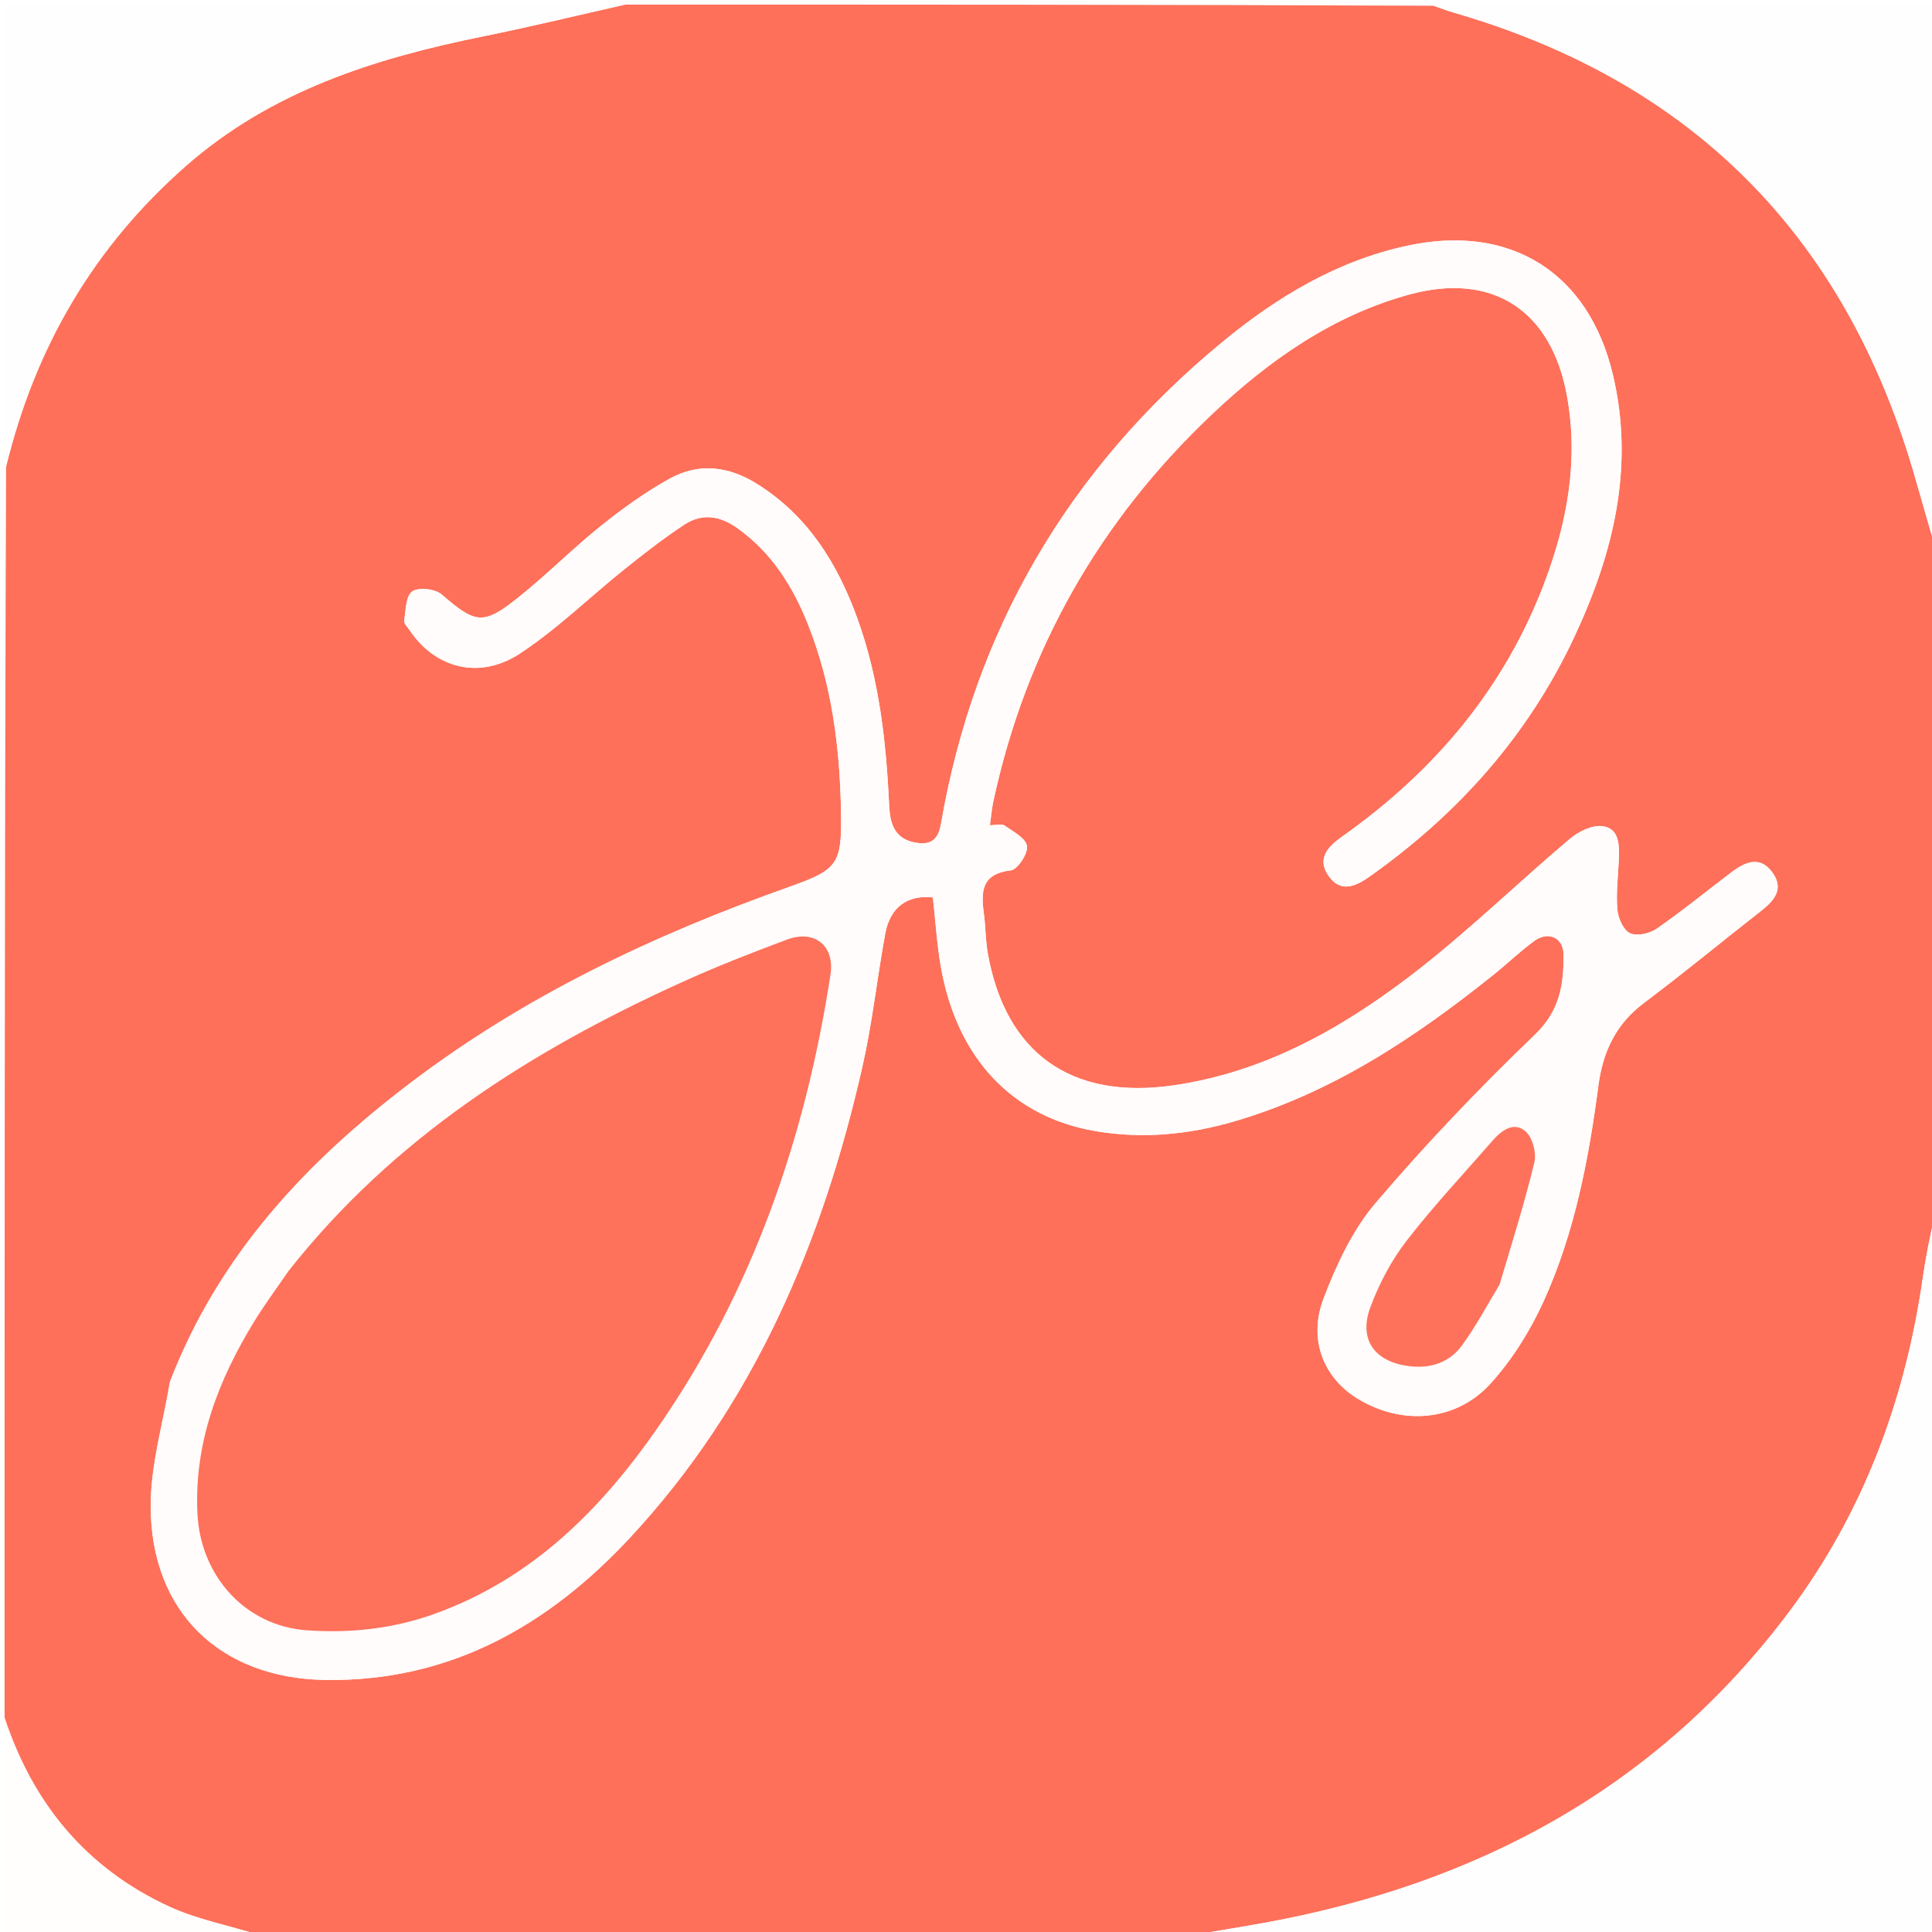
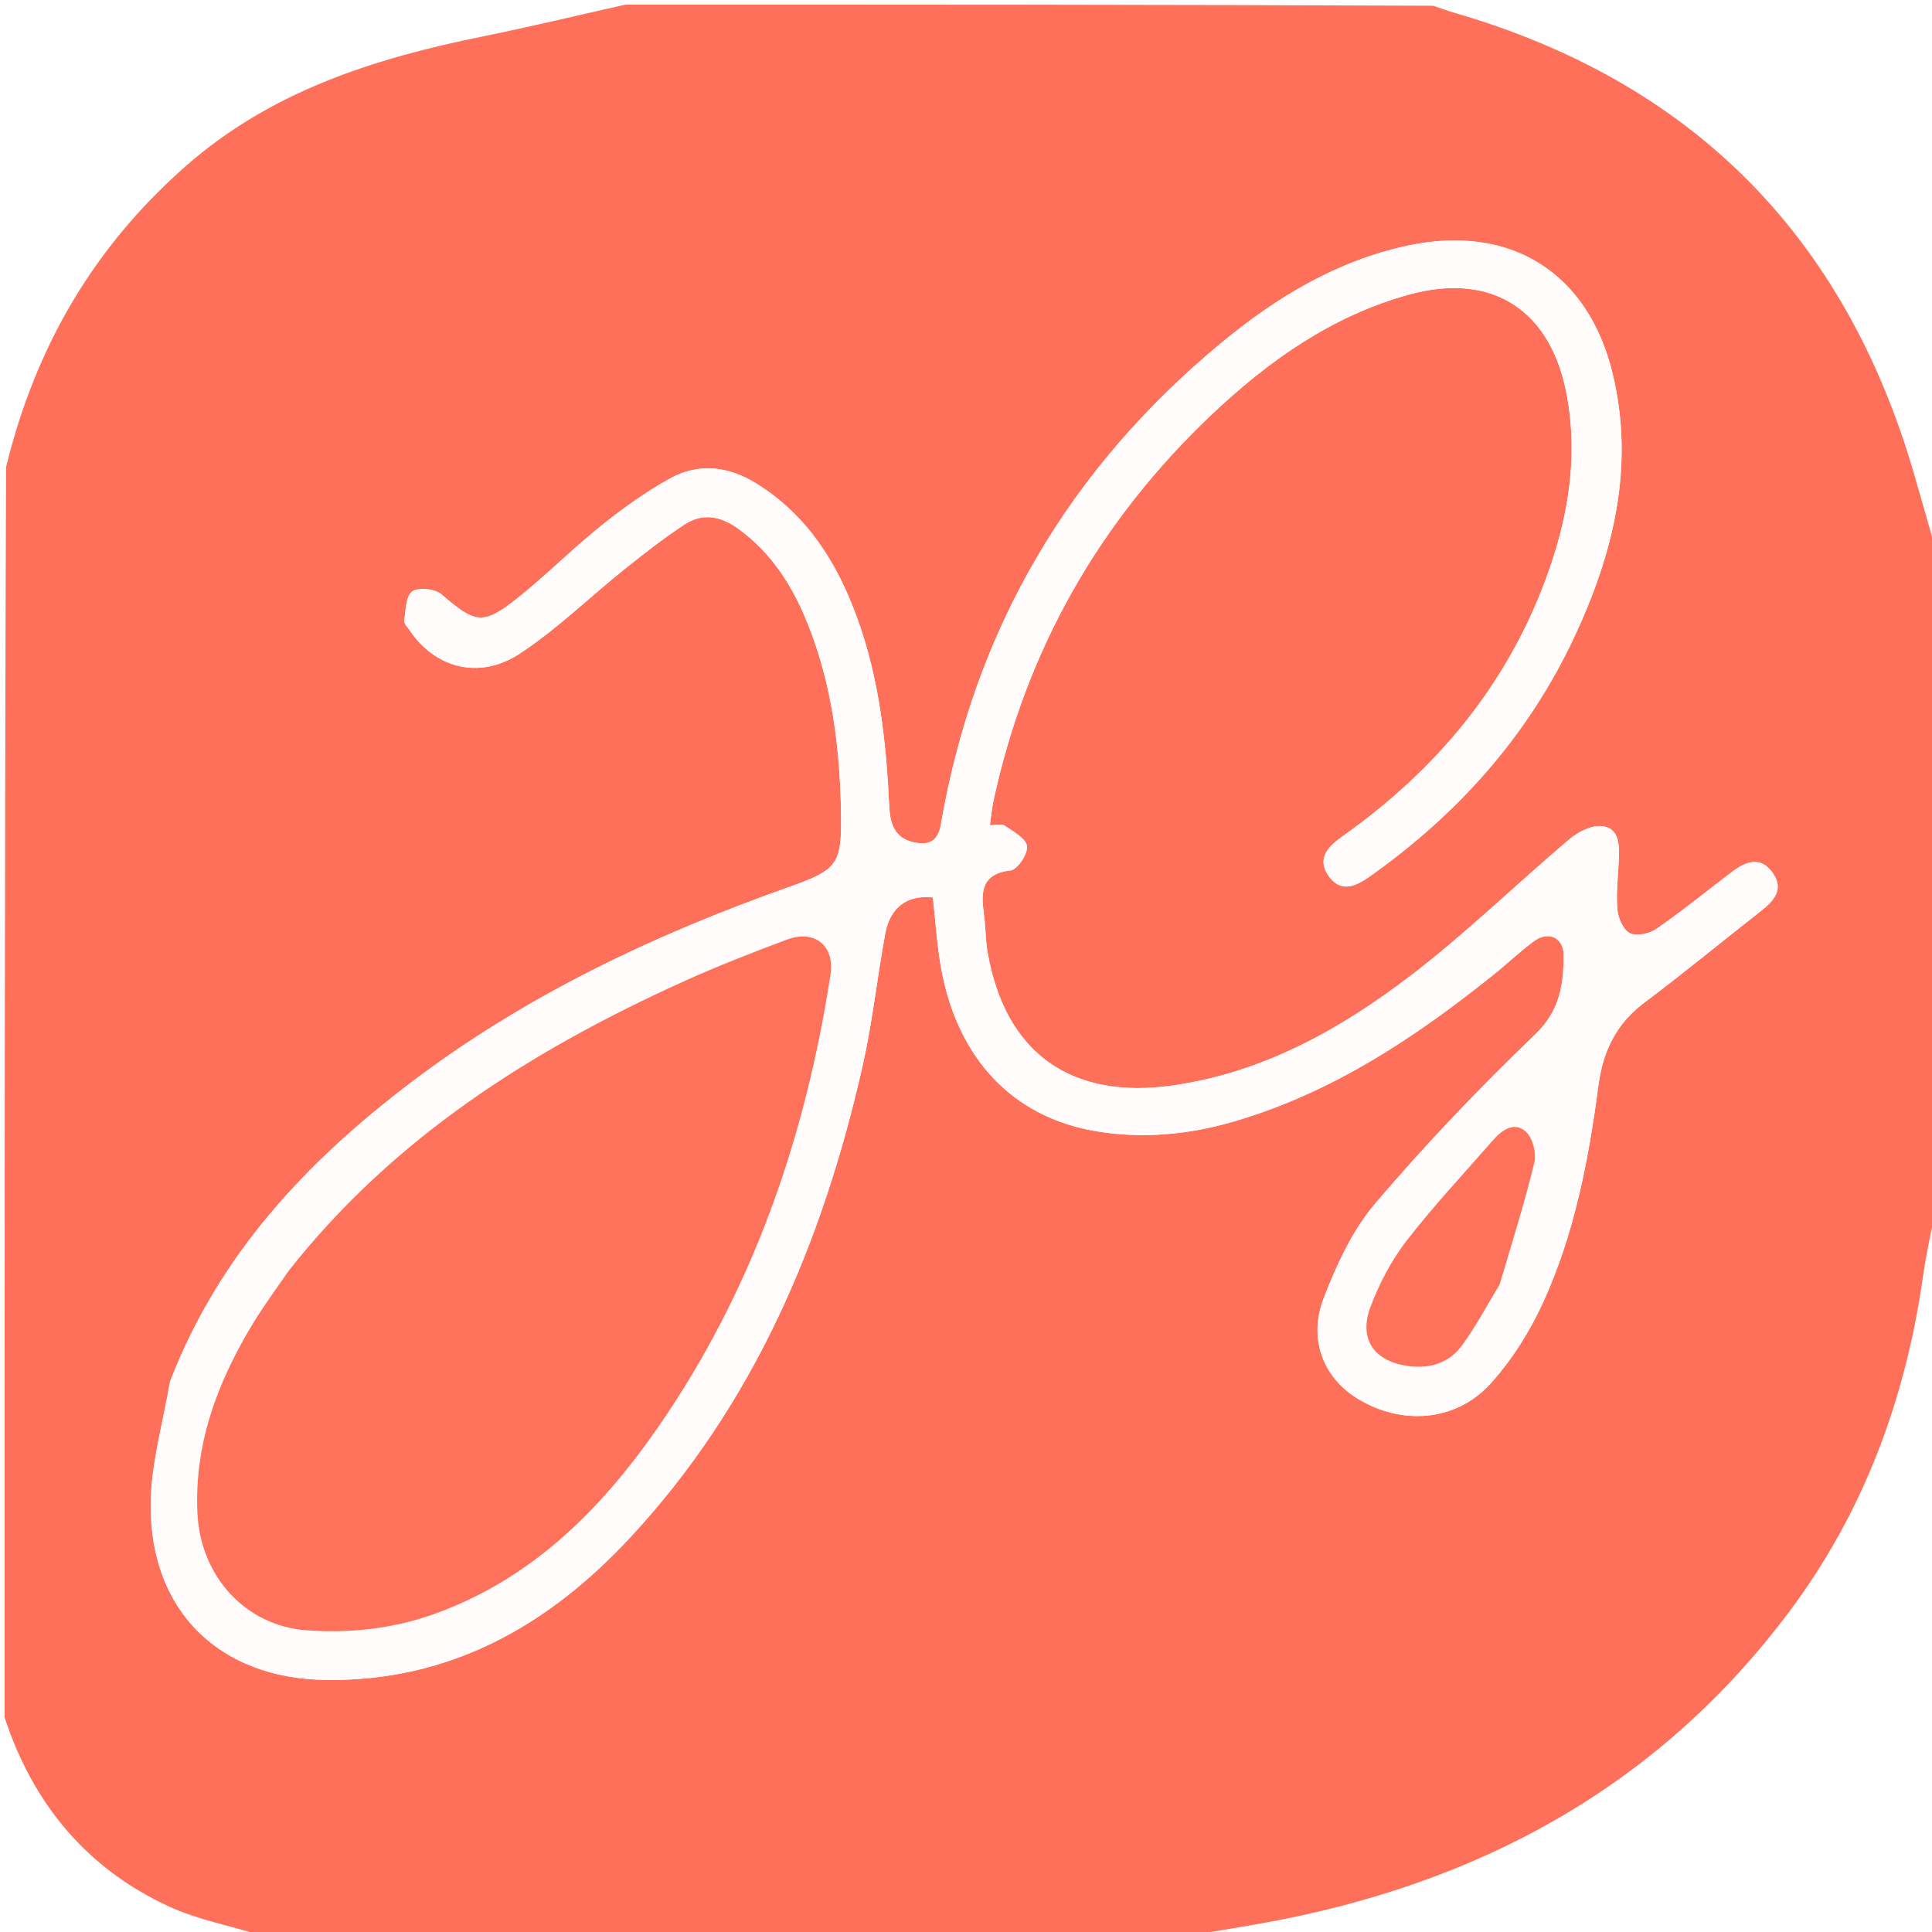
- <svg xmlns="http://www.w3.org/2000/svg" version="1.1" id="Layer_1" x="0px" y="0px" width="100%" viewBox="0 0 423 423" enable-background="new 0 0 423 423" xml:space="preserve">
-   <path fill="#FE705A" opacity="1" stroke="none" d=" M1,376   C1,284.979 1,193.958 1.33,102.283   C7.787,75.777 20.627,53.997 40.646,36.385   C59.327,19.95 81.923,12.798 105.642,7.988   C116.136,5.86 126.55,3.341 137,1   C195.688,1 254.375,1 313.787,1.26   C315.774,1.937 317.024,2.396 318.3,2.765   C370.371,17.836 403.818,51.524 418.989,103.48   C420.692,109.311 422.331,115.16 424,121   C424,169.021 424,217.042 423.653,265.713   C422.533,270.784 421.639,275.188 421.005,279.628   C417.172,306.46 407.988,331.215 391.674,352.971   C362.729,391.573 323.269,412.634 276.427,421.066   C270.63,422.11 264.81,423.025 259,424   C191.979,424 124.958,424 57.181,423.742   C49.953,421.517 43.157,420.253 37.07,417.45   C18.952,409.106 7.204,394.883 1,376  M37.161,302.647   C35.693,311.626 33.014,320.601 32.993,329.582   C32.938,352.798 48.103,367.491 71.292,367.814   C98.52,368.194 120.077,355.899 137.99,336.614   C165.164,307.357 180.134,271.872 188.837,233.459   C191.003,223.898 192.037,214.085 193.814,204.43   C194.889,198.591 198.704,195.872 204.25,196.485   C204.823,201.588 205.119,206.75 206.018,211.804   C209.575,231.784 221.718,244.596 239.949,247.668   C250.14,249.385 260.216,248.432 270.101,245.556   C291.633,239.292 309.868,227.163 327.116,213.314   C330.103,210.915 332.874,208.232 335.967,205.988   C338.993,203.794 342.299,205.281 342.331,208.959   C342.387,215.468 341.56,221.258 336.099,226.501   C323.873,238.241 312.107,250.552 301.131,263.461   C296.094,269.385 292.587,276.972 289.778,284.335   C286.376,293.255 289.814,301.632 297.117,306.148   C306.827,312.153 318.75,311.324 326.385,302.878   C331.091,297.673 335.006,291.406 337.924,285   C344.74,270.041 347.813,253.953 349.95,237.743   C350.941,230.233 353.786,224.201 359.972,219.561   C368.631,213.066 376.979,206.156 385.512,199.491   C388.392,197.242 390.656,194.702 388.125,191.118   C385.386,187.239 382.081,188.704 379.037,191.016   C373.598,195.147 368.298,199.474 362.69,203.359   C361.163,204.417 358.327,205.035 356.852,204.309   C355.392,203.591 354.266,200.974 354.107,199.096   C353.801,195.472 354.289,191.782 354.43,188.119   C354.549,185.021 354.544,181.373 350.861,180.889   C348.606,180.592 345.593,182.073 343.697,183.675   C332.005,193.556 321.01,204.32 308.871,213.598   C293.437,225.396 276.575,234.814 256.827,237.647   C234.53,240.846 220.122,230.601 216.254,208.636   C215.765,205.858 215.809,202.989 215.428,200.186   C214.772,195.354 214.755,191.333 221.31,190.559   C222.791,190.384 225.093,186.885 224.85,185.236   C224.596,183.516 221.814,182.054 219.948,180.75   C219.31,180.304 218.099,180.679 216.735,180.679   C217.009,178.722 217.135,177.085 217.477,175.494   C224.626,142.257 240.736,113.988 265.36,90.699   C277.793,78.94 291.699,69.106 308.505,64.494   C326.794,59.475 339.663,67.932 343.071,86.641   C345.632,100.698 343.188,114.168 338.26,127.291   C329.485,150.66 314.102,168.844 293.878,183.15   C290.786,185.337 288.197,187.989 290.917,191.81   C293.658,195.66 296.959,193.976 300.049,191.785   C319.321,178.127 334.587,160.986 344.646,139.543   C353.232,121.237 357.959,102.166 353.091,81.876   C347.751,59.616 330.694,49.028 308.395,53.741   C292.804,57.036 279.537,65.05 267.542,74.952   C234.161,102.511 213.39,137.653 206.008,180.453   C205.342,184.318 203.307,185.096 200.088,184.419   C195.84,183.524 194.869,180.275 194.69,176.512   C194.025,162.496 192.519,148.619 187.683,135.313   C183.315,123.292 176.842,112.863 165.672,105.902   C159.507,102.059 153.011,101.283 146.702,104.759   C141.356,107.704 136.321,111.336 131.548,115.163   C125.316,120.159 119.666,125.882 113.424,130.864   C105.762,136.978 104.098,136.537 96.685,130.142   C95.267,128.919 91.602,128.524 90.241,129.505   C88.832,130.52 88.841,133.656 88.506,135.906   C88.412,136.54 89.261,137.337 89.724,138.027   C95.268,146.284 104.942,148.918 113.811,143.096   C121.963,137.745 129.045,130.779 136.697,124.648   C140.97,121.225 145.301,117.836 149.872,114.838   C153.738,112.302 157.667,112.924 161.491,115.66   C168.973,121.014 173.599,128.397 176.912,136.722   C182.158,149.904 183.895,163.727 184.136,177.807   C184.331,189.131 183.498,190.39 172.926,194.136   C143.261,204.648 115.029,217.981 89.849,237.107   C67.096,254.389 47.961,274.693 37.161,302.647  z" />
-   <path fill="#FFFEFE" opacity="1" stroke="none" d=" M259.469,424   C264.81,423.025 270.63,422.11 276.427,421.066   C323.269,412.634 362.729,391.573 391.674,352.971   C407.988,331.215 417.172,306.46 421.005,279.628   C421.639,275.188 422.533,270.784 423.653,266.182   C424,318.595 424,371.19 424,424   C369.313,424 314.625,424 259.469,424  z" />
-   <path fill="#FFFEFE" opacity="1" stroke="none" d=" M424,120.531   C422.331,115.16 420.692,109.311 418.989,103.48   C403.818,51.524 370.371,17.836 318.3,2.765   C317.024,2.396 315.774,1.937 314.256,1.26   C350.597,1 387.194,1 424,1   C424,40.687 424,80.375 424,120.531  z" />
-   <path fill="#FFFEFE" opacity="1" stroke="none" d=" M136.531,1   C126.55,3.341 116.136,5.86 105.642,7.988   C81.923,12.798 59.327,19.95 40.646,36.385   C20.627,53.997 7.787,75.777 1.33,101.814   C1,68.396 1,34.791 1,1   C46.021,1 91.042,1 136.531,1  z" />
-   <path fill="#FFFEFD" opacity="1" stroke="none" d=" M1,376.469   C7.204,394.883 18.952,409.106 37.07,417.45   C43.157,420.253 49.953,421.517 56.712,423.742   C38.412,424 19.824,424 1,424   C1,408.313 1,392.625 1,376.469  z" />
-   <path fill="#FFFCFB" opacity="1" stroke="none" d=" M37.309,302.285   C47.961,274.693 67.096,254.389 89.849,237.107   C115.029,217.981 143.261,204.648 172.926,194.136   C183.498,190.39 184.331,189.131 184.136,177.807   C183.895,163.727 182.158,149.904 176.912,136.722   C173.599,128.397 168.973,121.014 161.491,115.66   C157.667,112.924 153.738,112.302 149.872,114.838   C145.301,117.836 140.97,121.225 136.697,124.648   C129.045,130.779 121.963,137.745 113.811,143.096   C104.942,148.918 95.268,146.284 89.724,138.027   C89.261,137.337 88.412,136.54 88.506,135.906   C88.841,133.656 88.832,130.52 90.241,129.505   C91.602,128.524 95.267,128.919 96.685,130.142   C104.098,136.537 105.762,136.978 113.424,130.864   C119.666,125.882 125.316,120.159 131.548,115.163   C136.321,111.336 141.356,107.704 146.702,104.759   C153.011,101.283 159.507,102.059 165.672,105.902   C176.842,112.863 183.315,123.292 187.683,135.313   C192.519,148.619 194.025,162.496 194.69,176.512   C194.869,180.275 195.84,183.524 200.088,184.419   C203.307,185.096 205.342,184.318 206.008,180.453   C213.39,137.653 234.161,102.511 267.542,74.952   C279.537,65.05 292.804,57.036 308.395,53.741   C330.694,49.028 347.751,59.616 353.091,81.876   C357.959,102.166 353.232,121.237 344.646,139.543   C334.587,160.986 319.321,178.127 300.049,191.785   C296.959,193.976 293.658,195.66 290.917,191.81   C288.197,187.989 290.786,185.337 293.878,183.15   C314.102,168.844 329.485,150.66 338.26,127.291   C343.188,114.168 345.632,100.698 343.071,86.641   C339.663,67.932 326.794,59.475 308.505,64.494   C291.699,69.106 277.793,78.94 265.36,90.699   C240.736,113.988 224.626,142.257 217.477,175.494   C217.135,177.085 217.009,178.722 216.735,180.679   C218.099,180.679 219.31,180.304 219.948,180.75   C221.814,182.054 224.596,183.516 224.85,185.236   C225.093,186.885 222.791,190.384 221.31,190.559   C214.755,191.333 214.772,195.354 215.428,200.186   C215.809,202.989 215.765,205.858 216.254,208.636   C220.122,230.601 234.53,240.846 256.827,237.647   C276.575,234.814 293.437,225.396 308.871,213.598   C321.01,204.32 332.005,193.556 343.697,183.675   C345.593,182.073 348.606,180.592 350.861,180.889   C354.544,181.373 354.549,185.021 354.43,188.119   C354.289,191.782 353.801,195.472 354.107,199.096   C354.266,200.974 355.392,203.591 356.852,204.309   C358.327,205.035 361.163,204.417 362.69,203.359   C368.298,199.474 373.598,195.147 379.037,191.016   C382.081,188.704 385.386,187.239 388.125,191.118   C390.656,194.702 388.392,197.242 385.512,199.491   C376.979,206.156 368.631,213.066 359.972,219.561   C353.786,224.201 350.941,230.233 349.95,237.743   C347.813,253.953 344.74,270.041 337.924,285   C335.006,291.406 331.091,297.673 326.385,302.878   C318.75,311.324 306.827,312.153 297.117,306.148   C289.814,301.632 286.376,293.255 289.778,284.335   C292.587,276.972 296.094,269.385 301.131,263.461   C312.107,250.552 323.873,238.241 336.099,226.501   C341.56,221.258 342.387,215.468 342.331,208.959   C342.299,205.281 338.993,203.794 335.967,205.988   C332.874,208.232 330.103,210.915 327.116,213.314   C309.868,227.163 291.633,239.292 270.101,245.556   C260.216,248.432 250.14,249.385 239.949,247.668   C221.718,244.596 209.575,231.784 206.018,211.804   C205.119,206.75 204.823,201.588 204.25,196.485   C198.704,195.872 194.889,198.591 193.814,204.43   C192.037,214.085 191.003,223.898 188.837,233.459   C180.134,271.872 165.164,307.357 137.99,336.614   C120.077,355.899 98.52,368.194 71.292,367.814   C48.103,367.491 32.938,352.798 32.993,329.582   C33.014,320.601 35.693,311.626 37.309,302.285  M62.985,278.522   C60.548,282.098 57.962,285.583 55.7,289.267   C47.807,302.12 42.53,315.802 43.216,331.205   C43.839,345.184 53.83,355.976 67.086,356.937   C76.652,357.631 86.035,356.614 95.126,353.35   C116.475,345.684 131.621,330.476 144.138,312.389   C164.804,282.528 176.342,249.079 181.832,213.393   C182.799,207.104 178.383,203.452 172.334,205.706   C164.542,208.61 156.78,211.65 149.212,215.088   C116.253,230.062 86.207,249.07 62.985,278.522  M328.505,280.876   C331.04,272.098 333.804,263.375 335.94,254.501   C336.439,252.43 335.527,249.003 333.991,247.689   C331.4,245.473 328.72,247.519 326.738,249.796   C320.4,257.076 313.769,264.131 307.884,271.761   C304.586,276.035 301.967,281.059 300.063,286.128   C297.388,293.25 300.898,298.142 308.482,299.108   C313.136,299.701 317.291,298.363 320.04,294.639   C323.078,290.523 325.487,285.943 328.505,280.876  z" />
-   <path fill="#FE715B" opacity="1" stroke="none" d=" M63.203,278.237   C86.207,249.07 116.253,230.062 149.212,215.088   C156.78,211.65 164.542,208.61 172.334,205.706   C178.383,203.452 182.799,207.104 181.832,213.393   C176.342,249.079 164.804,282.528 144.138,312.389   C131.621,330.476 116.475,345.684 95.126,353.35   C86.035,356.614 76.652,357.631 67.086,356.937   C53.83,355.976 43.839,345.184 43.216,331.205   C42.53,315.802 47.807,302.12 55.7,289.267   C57.962,285.583 60.548,282.098 63.203,278.237  z" />
-   <path fill="#FE725C" opacity="1" stroke="none" d=" M328.337,281.221   C325.487,285.943 323.078,290.523 320.04,294.639   C317.291,298.363 313.136,299.701 308.482,299.108   C300.898,298.142 297.388,293.25 300.063,286.128   C301.967,281.059 304.586,276.035 307.884,271.761   C313.769,264.131 320.4,257.076 326.738,249.796   C328.72,247.519 331.4,245.473 333.991,247.689   C335.527,249.003 336.439,252.43 335.94,254.501   C333.804,263.375 331.04,272.098 328.337,281.221  z" />
+ <svg xmlns="http://www.w3.org/2000/svg" width="423" height="423" enable-background="new 0 0 423 423" version="1.1" xml:space="preserve">
+   <g class="layer">
+     <path d="m1,376c0,-91.02 0,-182.04 0.33,-273.72c6.46,-26.5 19.3,-48.28 39.32,-65.89c18.68,-16.44 41.27,-23.59 64.99,-28.4c10.5,-2.13 20.91,-4.65 31.36,-6.99c58.69,0 117.38,0 176.79,0.26c1.98,0.68 3.23,1.14 4.51,1.5c52.07,15.08 85.52,48.76 100.69,100.72c1.7,5.83 3.34,11.68 5.01,17.52c0,48.02 0,96.04 -0.35,144.71c-1.12,5.07 -2.01,9.48 -2.65,13.92c-3.83,26.83 -13.01,51.58 -29.33,73.34c-28.94,38.6 -68.4,59.66 -115.24,68.1c-5.8,1.04 -11.62,1.96 -17.43,2.93c-67.02,0 -134.04,0 -201.82,-0.26c-7.23,-2.22 -14.02,-3.49 -20.11,-6.29c-18.12,-8.34 -29.87,-22.57 -36.07,-41.45m36.16,-73.35c-1.47,8.98 -4.15,17.95 -4.17,26.93c-0.05,23.22 15.11,37.91 38.3,38.23c27.23,0.38 48.79,-11.91 66.7,-31.2c27.17,-29.25 42.14,-64.74 50.85,-103.15c2.16,-9.56 3.2,-19.37 4.97,-29.03c1.08,-5.84 4.89,-8.56 10.44,-7.94c0.57,5.1 0.87,10.26 1.77,15.31c3.56,19.98 15.7,32.8 33.93,35.87c10.19,1.72 20.27,0.76 30.15,-2.11c21.53,-6.27 39.77,-18.4 57.02,-32.25c2.98,-2.39 5.75,-5.08 8.85,-7.32c3.02,-2.2 6.33,-0.71 6.36,2.97c0.06,6.51 -0.77,12.3 -6.23,17.54c-12.23,11.74 -23.99,24.05 -34.97,36.96c-5.04,5.93 -8.54,13.51 -11.35,20.87c-3.4,8.92 0.03,17.3 7.34,21.82c9.71,6 21.63,5.17 29.27,-3.27c4.7,-5.21 8.62,-11.47 11.53,-17.88c6.82,-14.96 9.89,-31.05 12.03,-47.26c0.99,-7.51 3.84,-13.54 10.02,-18.18c8.66,-6.49 17.01,-13.4 25.54,-20.07c2.88,-2.25 5.15,-4.79 2.62,-8.37c-2.74,-3.88 -6.05,-2.42 -9.09,-0.1c-5.44,4.13 -10.74,8.45 -16.35,12.34c-1.53,1.06 -4.36,1.68 -5.84,0.95c-1.46,-0.72 -2.58,-3.34 -2.74,-5.21c-0.31,-3.63 0.18,-7.32 0.32,-10.98c0.12,-3.1 0.11,-6.75 -3.57,-7.23c-2.25,-0.3 -5.27,1.18 -7.16,2.78c-11.69,9.89 -22.69,20.65 -34.83,29.93c-15.43,11.8 -32.3,21.21 -52.04,24.05c-22.3,3.2 -36.71,-7.05 -40.58,-29.01c-0.49,-2.78 -0.44,-5.65 -0.82,-8.45c-0.66,-4.84 -0.68,-8.86 5.88,-9.63c1.48,-0.18 3.78,-3.68 3.54,-5.32c-0.25,-1.72 -3.04,-3.19 -4.9,-4.49c-0.64,-0.45 -1.85,-0.07 -3.22,-0.07c0.28,-1.96 0.4,-3.6 0.75,-5.19c7.15,-33.23 23.26,-61.5 47.88,-84.79c12.43,-11.76 26.34,-21.59 43.15,-26.21c18.28,-5.02 31.15,3.44 34.56,22.15c2.56,14.06 0.12,27.53 -4.81,40.65c-8.78,23.37 -24.16,41.55 -44.38,55.86c-3.09,2.19 -5.68,4.84 -2.96,8.66c2.74,3.85 6.04,2.17 9.13,-0.02c19.27,-13.66 34.54,-30.8 44.6,-52.25c8.58,-18.3 13.31,-37.37 8.44,-57.66c-5.34,-22.26 -22.4,-32.85 -44.7,-28.14c-15.59,3.3 -28.85,11.31 -40.85,21.21c-33.38,27.56 -54.15,62.7 -61.53,105.5c-0.67,3.87 -2.7,4.65 -5.92,3.97c-4.25,-0.9 -5.22,-4.15 -5.4,-7.91c-0.66,-14.01 -2.17,-27.89 -7.01,-41.2c-4.37,-12.02 -10.84,-22.45 -22.01,-29.41c-6.16,-3.84 -12.66,-4.62 -18.97,-1.14c-5.34,2.94 -10.38,6.58 -15.15,10.4c-6.23,5 -11.88,10.72 -18.13,15.7c-7.66,6.12 -9.32,5.68 -16.74,-0.72c-1.41,-1.22 -5.08,-1.62 -6.44,-0.63c-1.41,1.01 -1.4,4.15 -1.73,6.4c-0.1,0.63 0.75,1.43 1.21,2.12c5.55,8.25 15.22,10.89 24.09,5.07c8.15,-5.36 15.23,-12.32 22.89,-18.45c4.27,-3.42 8.6,-6.81 13.17,-9.81c3.87,-2.54 7.8,-1.92 11.62,0.82c7.48,5.35 12.11,12.74 15.42,21.06c5.25,13.18 6.98,27.01 7.23,41.09c0.19,11.32 -0.64,12.58 -11.21,16.33c-29.67,10.51 -57.9,23.84 -83.08,42.97c-22.75,17.28 -41.89,37.58 -52.69,65.54z" fill="#FE705A" id="svg_1" opacity="1" />
+     <path d="m37.31,302.28c10.65,-27.59 29.79,-47.89 52.54,-65.17c25.18,-19.13 53.41,-32.46 83.08,-42.97c10.57,-3.75 11.4,-5.01 11.21,-16.33c-0.25,-14.08 -1.98,-27.91 -7.23,-41.09c-3.31,-8.32 -7.94,-15.71 -15.42,-21.06c-3.82,-2.74 -7.75,-3.36 -11.62,-0.82c-4.57,3 -8.9,6.39 -13.17,9.81c-7.66,6.13 -14.74,13.09 -22.89,18.45c-8.87,5.82 -18.54,3.18 -24.09,-5.07c-0.46,-0.69 -1.31,-1.49 -1.21,-2.12c0.33,-2.25 0.32,-5.39 1.73,-6.4c1.36,-0.99 5.03,-0.59 6.44,0.63c7.42,6.4 9.08,6.84 16.74,0.72c6.25,-4.98 11.9,-10.7 18.13,-15.7c4.77,-3.82 9.81,-7.46 15.15,-10.4c6.31,-3.48 12.81,-2.7 18.97,1.14c11.17,6.96 17.64,17.39 22.01,29.41c4.84,13.31 6.35,27.19 7.01,41.2c0.18,3.76 1.15,7.01 5.4,7.91c3.22,0.68 5.25,-0.1 5.92,-3.97c7.38,-42.8 28.15,-77.94 61.53,-105.5c12,-9.9 25.26,-17.91 40.85,-21.21c22.3,-4.71 39.36,5.88 44.7,28.14c4.87,20.29 0.14,39.36 -8.44,57.66c-10.06,21.45 -25.33,38.59 -44.6,52.25c-3.09,2.19 -6.39,3.87 -9.13,0.02c-2.72,-3.82 -0.13,-6.47 2.96,-8.66c20.22,-14.31 35.6,-32.49 44.38,-55.86c4.93,-13.12 7.37,-26.59 4.81,-40.65c-3.41,-18.71 -16.28,-27.17 -34.56,-22.15c-16.81,4.62 -30.72,14.45 -43.15,26.21c-24.62,23.29 -40.73,51.56 -47.88,84.79c-0.35,1.59 -0.47,3.23 -0.75,5.19c1.37,0 2.58,-0.38 3.22,0.07c1.86,1.3 4.65,2.77 4.9,4.49c0.24,1.64 -2.06,5.14 -3.54,5.32c-6.56,0.77 -6.54,4.79 -5.88,9.63c0.38,2.8 0.33,5.67 0.82,8.45c3.87,21.96 18.28,32.21 40.58,29.01c19.74,-2.84 36.61,-12.25 52.04,-24.05c12.14,-9.28 23.14,-20.04 34.83,-29.93c1.89,-1.6 4.91,-3.08 7.16,-2.78c3.68,0.48 3.69,4.13 3.57,7.23c-0.14,3.66 -0.63,7.35 -0.32,10.98c0.16,1.87 1.28,4.49 2.74,5.21c1.48,0.73 4.31,0.11 5.84,-0.95c5.61,-3.89 10.91,-8.21 16.35,-12.34c3.04,-2.32 6.35,-3.78 9.09,0.1c2.53,3.58 0.26,6.12 -2.62,8.37c-8.53,6.67 -16.88,13.58 -25.54,20.07c-6.18,4.64 -9.03,10.67 -10.02,18.18c-2.14,16.21 -5.21,32.3 -12.03,47.26c-2.91,6.41 -6.83,12.67 -11.53,17.88c-7.64,8.44 -19.56,9.27 -29.27,3.27c-7.31,-4.52 -10.74,-12.9 -7.34,-21.82c2.81,-7.36 6.31,-14.94 11.35,-20.87c10.98,-12.91 22.74,-25.22 34.97,-36.96c5.46,-5.24 6.29,-11.03 6.23,-17.54c-0.03,-3.68 -3.34,-5.17 -6.36,-2.97c-3.1,2.24 -5.87,4.93 -8.85,7.32c-17.25,13.85 -35.49,25.98 -57.02,32.25c-9.88,2.87 -19.96,3.83 -30.15,2.11c-18.23,-3.07 -30.37,-15.89 -33.93,-35.87c-0.9,-5.05 -1.2,-10.21 -1.77,-15.31c-5.55,-0.62 -9.36,2.1 -10.44,7.94c-1.77,9.66 -2.81,19.47 -4.97,29.03c-8.71,38.41 -23.68,73.9 -50.85,103.15c-17.91,19.29 -39.47,31.58 -66.7,31.2c-23.19,-0.32 -38.35,-15.01 -38.3,-38.23c0.02,-8.98 2.7,-17.95 4.32,-27.3m25.68,-23.76c-2.44,3.58 -5.03,7.06 -7.29,10.75c-7.89,12.85 -13.17,26.53 -12.48,41.93c0.62,13.98 10.61,24.78 23.87,25.74c9.56,0.69 18.95,-0.33 28.04,-3.59c21.34,-7.67 36.49,-22.87 49.01,-40.96c20.66,-29.86 32.2,-63.31 37.69,-99c0.97,-6.29 -3.45,-9.94 -9.5,-7.68c-7.79,2.9 -15.55,5.94 -23.12,9.38c-32.96,14.97 -63,33.98 -86.22,63.43m265.51,2.36c2.54,-8.78 5.3,-17.5 7.44,-26.38c0.5,-2.07 -0.41,-5.5 -1.95,-6.81c-2.59,-2.22 -5.27,-0.17 -7.25,2.11c-6.34,7.28 -12.97,14.33 -18.86,21.96c-3.29,4.28 -5.91,9.3 -7.82,14.37c-2.67,7.12 0.84,12.01 8.42,12.98c4.66,0.59 8.81,-0.75 11.56,-4.47c3.04,-4.12 5.45,-8.7 8.46,-13.76z" fill="#FFFCFB" id="svg_6" opacity="1" />
+     <path d="m63.2,278.24c23.01,-29.17 53.05,-48.18 86.01,-63.15c7.57,-3.44 15.33,-6.48 23.12,-9.38c6.05,-2.26 10.47,1.39 9.5,7.68c-5.49,35.69 -17.03,69.14 -37.69,99c-12.52,18.09 -27.67,33.29 -49.01,40.96c-9.09,3.26 -18.48,4.28 -28.04,3.59c-13.26,-0.96 -23.25,-11.76 -23.87,-25.74c-0.69,-15.4 4.59,-29.08 12.48,-41.93c2.26,-3.69 4.85,-7.17 7.5,-11.03z" fill="#FE715B" id="svg_7" opacity="1" />
+     <path d="m328.34,281.22c-2.85,4.72 -5.26,9.3 -8.3,13.42c-2.75,3.72 -6.9,5.06 -11.56,4.47c-7.58,-0.97 -11.09,-5.86 -8.42,-12.98c1.91,-5.07 4.53,-10.09 7.82,-14.37c5.89,-7.63 12.52,-14.68 18.86,-21.96c1.98,-2.28 4.66,-4.33 7.25,-2.11c1.54,1.31 2.45,4.74 1.95,6.81c-2.14,8.88 -4.9,17.6 -7.6,26.72z" fill="#FE725C" id="svg_8" opacity="1" />
+   </g>
</svg>
